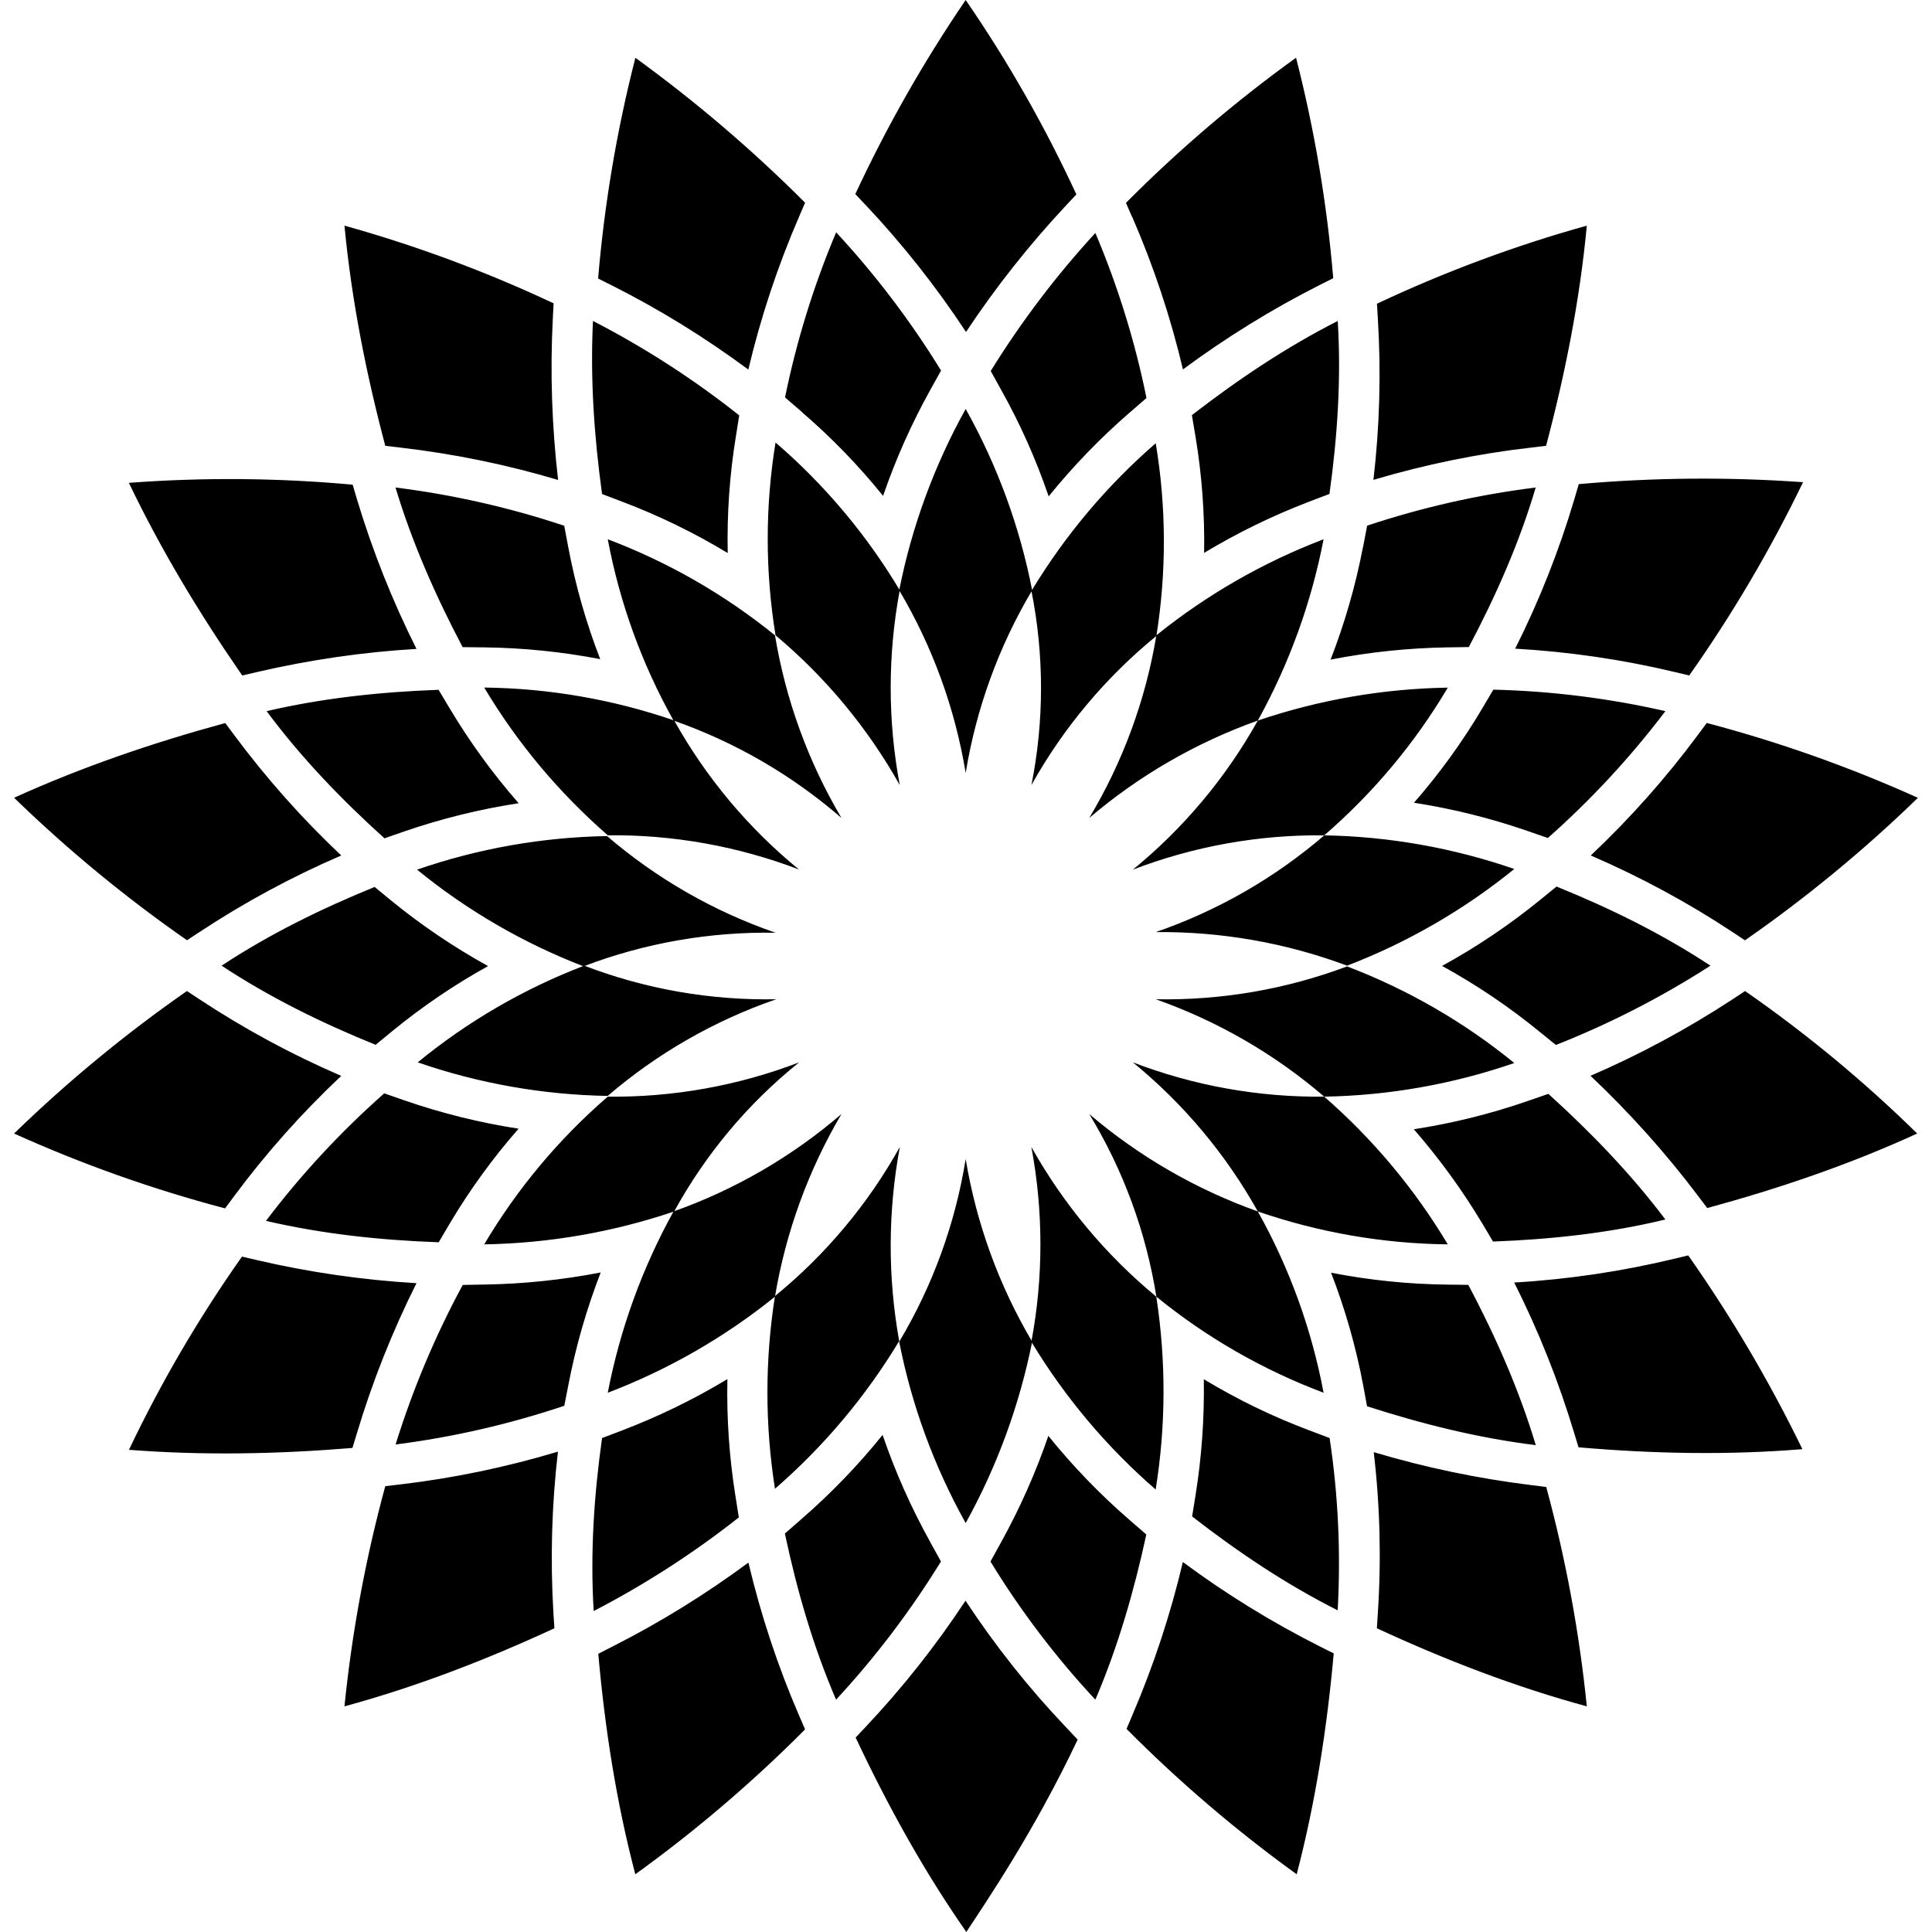
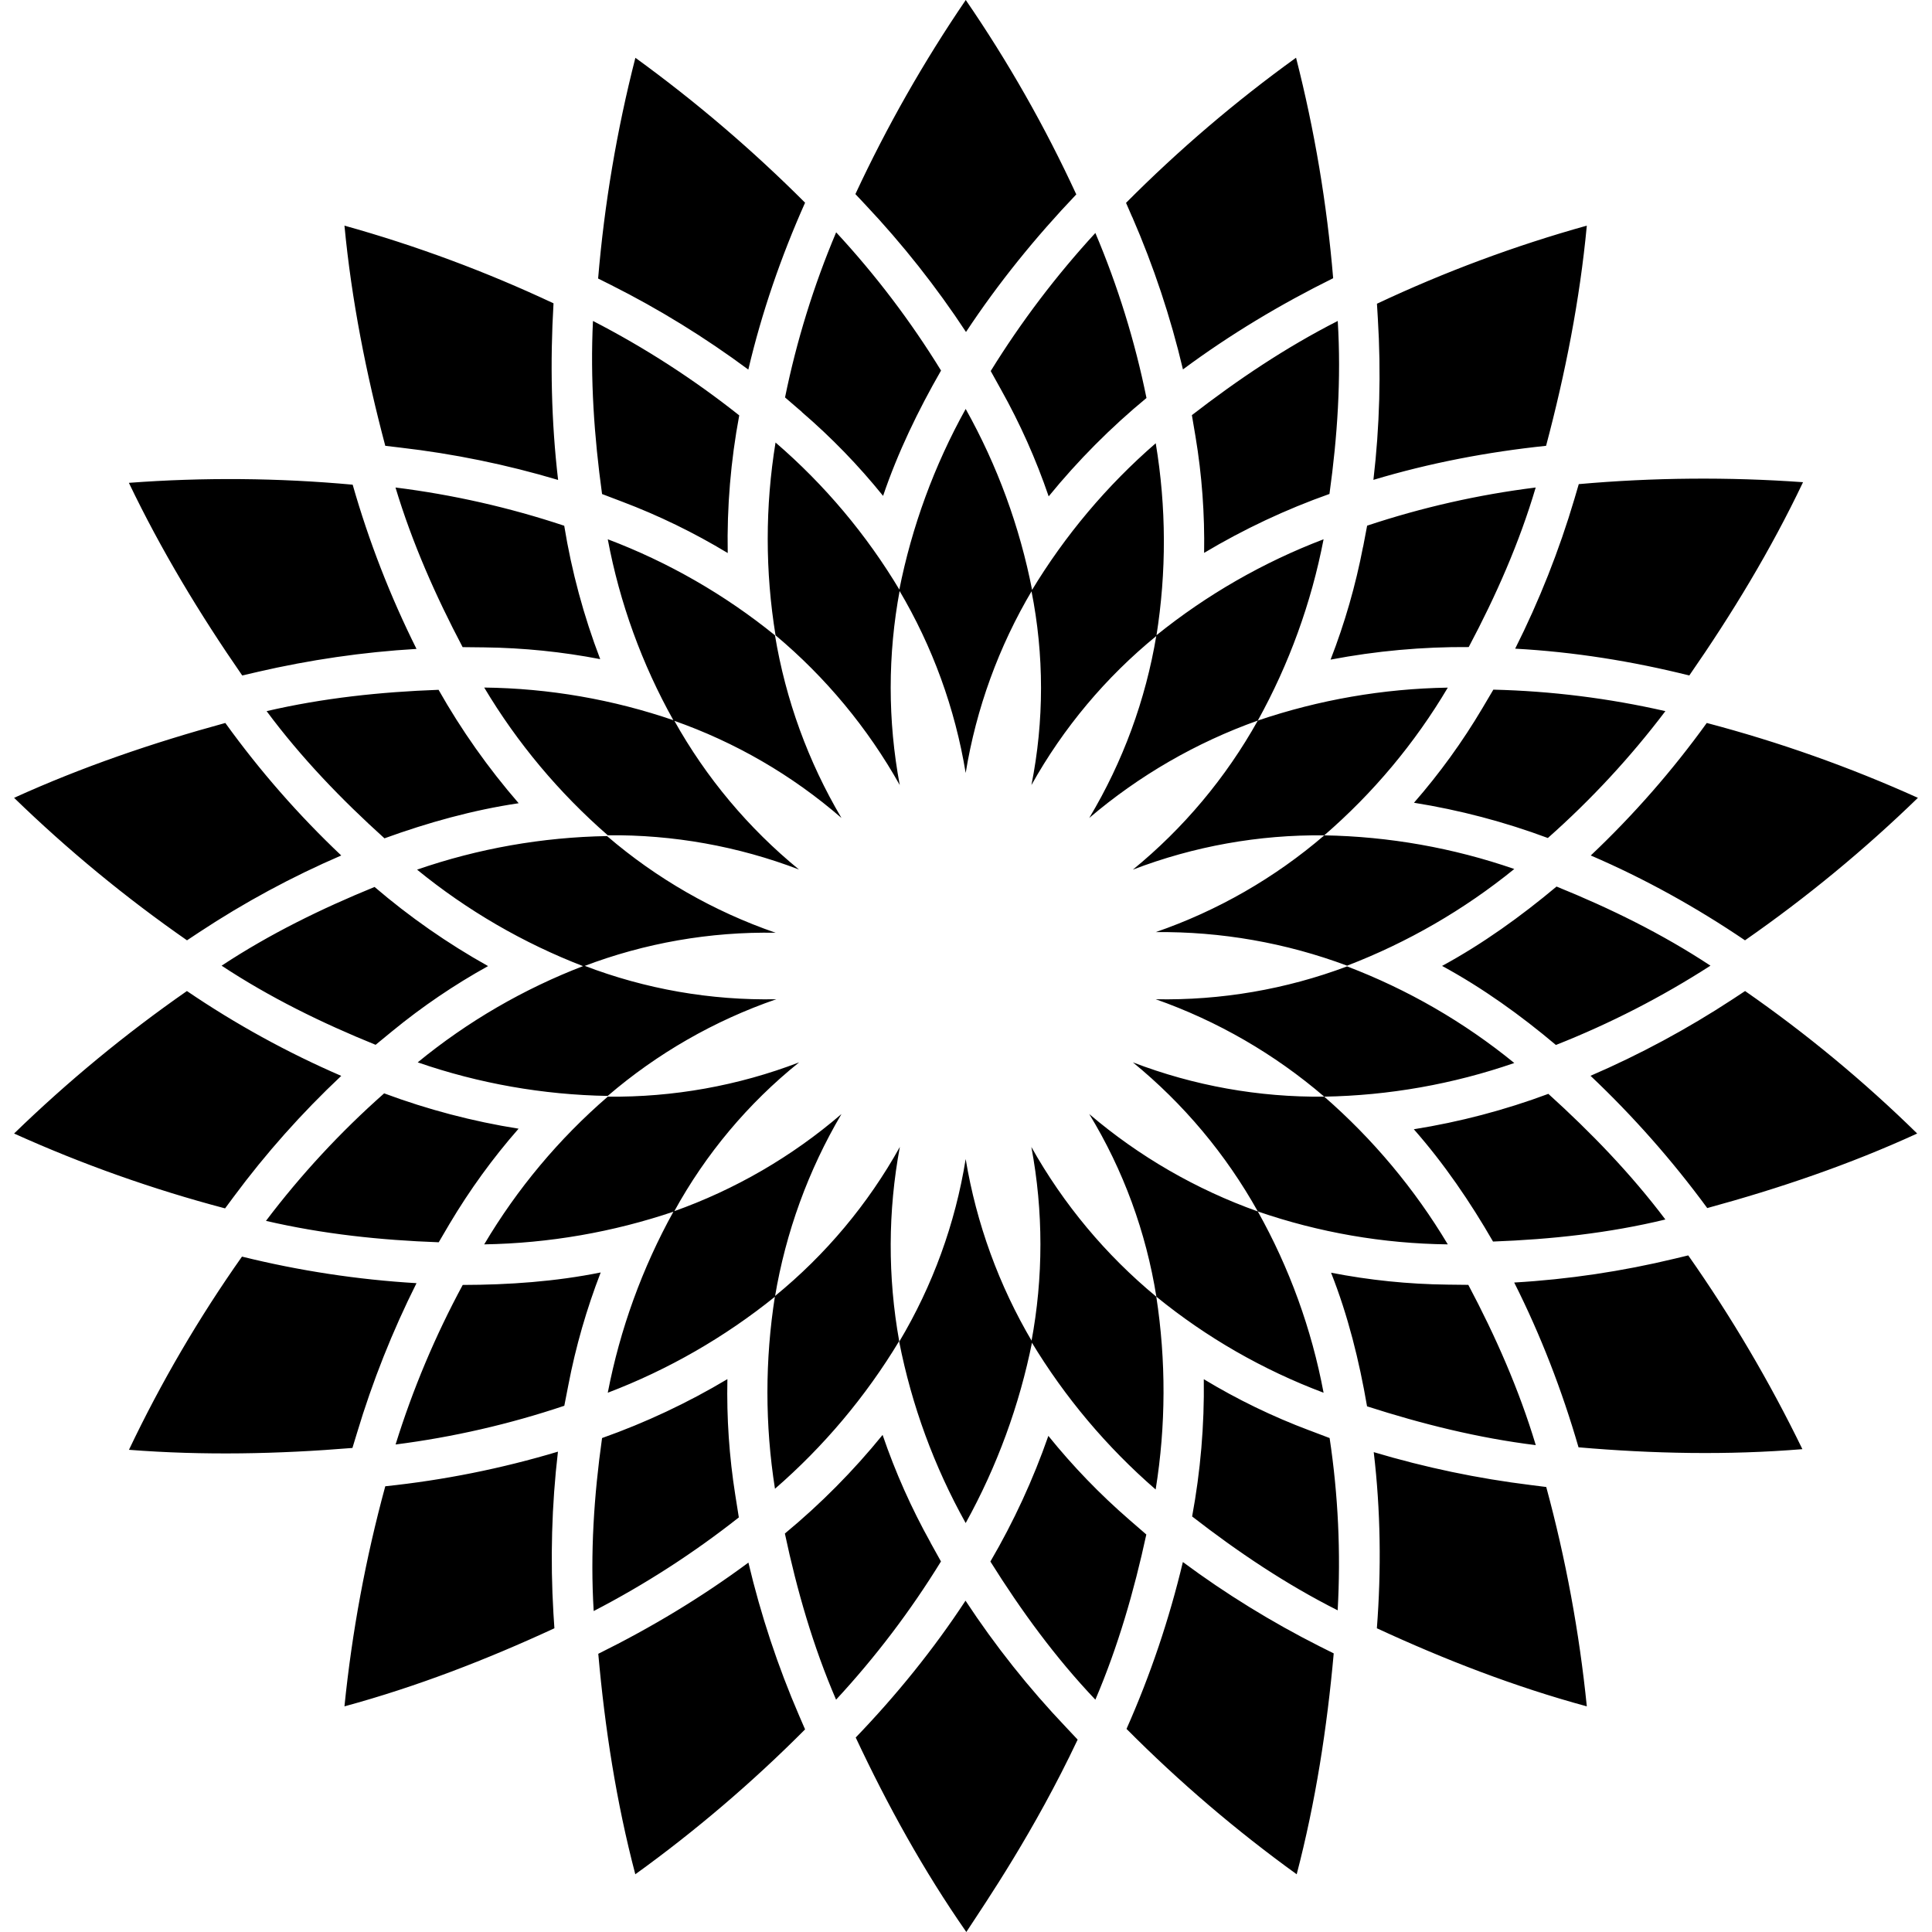
<svg xmlns="http://www.w3.org/2000/svg" role="img" viewBox="0 0 24 24">
-   <path d="M4.578 8.615h-.006.006zm16.624.366-.112.151a11.383 11.383 0 0 1-1.329 1.495c.614.265 1.204.583 1.762.952l.154.102a17.135 17.135 0 0 0 2.148-1.77 16.744 16.744 0 0 0-2.623-.93zM6.875 20.043c-.04-.67-.022-1.344.056-2.01-.64.192-1.295.329-1.959.407l-.186.022a16.89 16.89 0 0 0-.507 2.735c.897-.244 1.765-.58 2.608-.97l-.012-.184zm3.052 1.269a11.444 11.444 0 0 1-.63-1.901c-.535.396-1.103.747-1.697 1.047l-.168.086c.082.924.224 1.841.46 2.739a16.989 16.989 0 0 0 2.109-1.8l-.074-.171zM4.435 17.8a11.6 11.6 0 0 1 .739-1.86 11.762 11.762 0 0 1-1.984-.287l-.184-.043a16.36 16.36 0 0 0-1.404 2.4c.925.072 1.852.053 2.776-.023l.057-.187zm-1.958-6.221a11.373 11.373 0 0 1 1.762-.952c-.486-.458-.93-.958-1.329-1.495l-.112-.15c-.896.244-1.776.544-2.623.928a17.13 17.13 0 0 0 2.148 1.77l.154-.101zm.425 3.289c.4-.54.848-1.043 1.337-1.503a11.374 11.374 0 0 1-1.762-.952l-.155-.102a17.135 17.135 0 0 0-2.147 1.77 16.75 16.75 0 0 0 2.621.93l.106-.143zm18.62-2.454c-.56.367-1.15.685-1.764.95.483.457.929.953 1.33 1.484l.12.159c.891-.243 1.767-.54 2.608-.926a16.497 16.497 0 0 0-2.138-1.77l-.156.103zm-8.278 9.044a11.234 11.234 0 0 1-1.25-1.574 11.552 11.552 0 0 1-1.245 1.573l-.12.127c.395.84.844 1.654 1.375 2.416.249-.38.842-1.246 1.383-2.39l-.143-.152zm7.562-5.823c-.655.158-1.324.258-1.996.297.303.602.553 1.23.747 1.876l.052.171c.925.08 1.855.099 2.781.023a17.508 17.508 0 0 0-1.418-2.407l-.166.04zM3.198 8.347c.649-.15 1.31-.247 1.976-.286-.3-.597-.547-1.22-.74-1.86l-.053-.18a16.739 16.739 0 0 0-2.78-.023c.401.837.88 1.63 1.408 2.393l.19-.044zm15.82 10.101a11.88 11.88 0 0 1-1.953-.409c.078.663.095 1.332.051 1.998l-.012.19c.843.39 1.71.726 2.608.97a16.902 16.902 0 0 0-.504-2.725l-.19-.024zm-2.626 2.003c-.594-.3-1.163-.65-1.698-1.047-.154.652-.365 1.29-.629 1.906l-.071.167a17.063 17.063 0 0 0 2.114 1.806c.235-.9.377-1.818.46-2.744l-.176-.088zM4.971 5.56a11.44 11.44 0 0 1 1.962.402c-.077-.663-.1-1.332-.066-1.999l.01-.195a16.587 16.587 0 0 0-2.598-.965c.088.925.269 1.837.507 2.735l.185.022zm14.587.638a11.28 11.28 0 0 1-.736 1.86c.668.038 1.332.135 1.982.29l.18.043a16.965 16.965 0 0 0 1.414-2.401 17.445 17.445 0 0 0-2.786.024l-.054.184zm-2.442-2.241c.041.668.023 1.34-.055 2.004.64-.19 1.296-.325 1.96-.401l.185-.022c.238-.897.419-1.81.506-2.735a16.58 16.58 0 0 0-2.607.97l.011.184zM10.75 2.543c.462.49.881 1.02 1.25 1.581a12.06 12.06 0 0 1 1.242-1.571l.129-.138A16.405 16.405 0 0 0 11.996 0a17.071 17.071 0 0 0-1.371 2.411l.124.132zm-3.158.998c.597.3 1.167.652 1.704 1.05.154-.65.366-1.289.632-1.903l.073-.17a17.522 17.522 0 0 0-2.108-1.8A16.676 16.676 0 0 0 7.43 3.46l.16.08zm6.473-.846c.266.612.477 1.246.63 1.894a11.875 11.875 0 0 1 1.697-1.048l.17-.085A16.662 16.662 0 0 0 16.1.717a16.98 16.98 0 0 0-2.113 1.803l.076.175zm2.387 7.682zm-8.901 0c-.006-.004-.01-.01-.016-.015l.015.015zm11.785.636-.209.17a8.07 8.07 0 0 1-1.213.816 7.98 7.98 0 0 1 1.214.82l.2.162a11.032 11.032 0 0 0 1.92-.985c-.6-.396-1.246-.713-1.912-.983zm-2.6.983.006-.003c-.003 0-.005.002-.007.003zm-7.602 6.576a8.117 8.117 0 0 1-.098-1.44c-.415.25-.852.463-1.307.637l-.25.095c-.1.712-.148 1.43-.104 2.149a11.34 11.34 0 0 0 1.803-1.163l-.044-.278zm-3.549-3.37c.25-.42.536-.815.857-1.181a8.117 8.117 0 0 1-1.416-.351l-.253-.088a10.866 10.866 0 0 0-1.469 1.584c.705.164 1.424.24 2.146.266l.135-.23zm1.475 2.005c.092-.48.227-.947.402-1.4a8.258 8.258 0 0 1-1.438.15l-.276.005a11.122 11.122 0 0 0-.834 1.982 10.953 10.953 0 0 0 2.096-.481l.05-.256zM4.872 12.81a7.963 7.963 0 0 1 1.191-.809 8.086 8.086 0 0 1-1.199-.81l-.21-.173c-.662.27-1.304.584-1.901.978.6.396 1.247.713 1.913.983l.206-.169zm2.854-6.579c.458.173.897.387 1.314.639-.01-.486.023-.971.102-1.453l.041-.257a11.116 11.116 0 0 0-1.817-1.173c-.035.72.015 1.438.113 2.15l.247.094zm-2.95 4.183.241-.084c.465-.16.942-.278 1.426-.352a8.109 8.109 0 0 1-.858-1.18l-.137-.229c-.719.026-1.435.102-2.136.265.43.579.93 1.098 1.464 1.58zM6.02 8.042c.484.006.964.055 1.436.146a7.891 7.891 0 0 1-.398-1.397l-.049-.26a10.922 10.922 0 0 0-2.096-.475c.208.69.499 1.347.834 1.983l.273.003zm11.96 7.916a8.006 8.006 0 0 1-1.445-.148c.175.452.309.92.399 1.399l.048.26c.684.221 1.382.395 2.096.483-.208-.692-.5-1.353-.838-1.991l-.26-.003zm-6.42 3.205a8.162 8.162 0 0 1-.596-1.338 8.17 8.17 0 0 1-1.01 1.047l-.204.178c.15.706.35 1.4.636 2.064a11.04 11.04 0 0 0 1.303-1.717l-.13-.234zm7.675-5.575-.26.09a8.05 8.05 0 0 1-1.412.35c.317.364.602.756.852 1.173l.132.222c.72-.027 1.44-.104 2.141-.274-.43-.57-.925-1.082-1.453-1.56zm-2.969 4.181a7.91 7.91 0 0 1-1.312-.636c.008.484-.026.969-.104 1.45l-.041.255c.568.441 1.165.842 1.808 1.166a10.458 10.458 0 0 0-.1-2.14l-.25-.095zM14.03 18.88a8.166 8.166 0 0 1-1.007-1.043 8.32 8.32 0 0 1-.589 1.325l-.13.236a10.7 10.7 0 0 0 1.303 1.716c.282-.66.481-1.35.633-2.052l-.21-.182zm-4.402-2.772-.002.002m.002 2.384.007-.007M7.87 16.144c-.01.027-.014.056-.023.084.01-.028.013-.057.023-.084zm1.703.002c.017-.013.036-.023.053-.036-.017.013-.036.023-.053.036zm2.86-11.31c.239.426.437.871.594 1.33a8.17 8.17 0 0 1 1.003-1.038l.212-.184a10.733 10.733 0 0 0-.635-2.05 11.36 11.36 0 0 0-1.3 1.715l.126.227zm2.418.587c.08.48.115.963.107 1.445.415-.25.852-.463 1.307-.637l.25-.095c.099-.712.147-1.43.103-2.149-.643.327-1.242.729-1.812 1.17l.045.266zM9.96 5.118a7.98 7.98 0 0 1 1.01 1.042c.157-.457.354-.899.59-1.323l.13-.234a11.022 11.022 0 0 0-1.303-1.717 10.85 10.85 0 0 0-.635 2.051l.21.181zm6.972 1.675a8.05 8.05 0 0 1-.403 1.401c.476-.093.96-.144 1.447-.152l.27-.004c.336-.635.627-1.292.831-1.982a10.89 10.89 0 0 0-2.094.474l-.05.263zm1.483 2.004a7.92 7.92 0 0 1-.85 1.175c.478.074.949.191 1.409.35l.254.088a10.866 10.866 0 0 0 1.46-1.576 10.77 10.77 0 0 0-2.137-.267l-.136.23zm-7.238.955c-.15-.8-.15-1.62 0-2.42a7.489 7.489 0 0 0-1.543-1.835 7.436 7.436 0 0 0 0 2.395 6.708 6.708 0 0 1 1.543 1.86zm1.635 4.496c.15.8.15 1.62 0 2.42a7.675 7.675 0 0 0 1.544 1.835c.128-.793.13-1.601.008-2.395a6.59 6.59 0 0 1-1.552-1.86zM9.627 7.892A7.533 7.533 0 0 0 7.55 6.699c.148.79.424 1.55.817 2.252a6.412 6.412 0 0 1 2.086 1.21 6.561 6.561 0 0 1-.826-2.27zm4.738 8.216c.623.508 1.325.91 2.077 1.193a7.404 7.404 0 0 0-.817-2.252 6.692 6.692 0 0 1-2.094-1.21c.423.695.706 1.466.834 2.27zm-4.438-5.305A6.45 6.45 0 0 1 8.375 8.95a7.514 7.514 0 0 0-2.36-.409c.411.689.93 1.308 1.535 1.835a6.463 6.463 0 0 1 2.377.426zm4.146 2.394a6.45 6.45 0 0 1 1.552 1.852 7.5 7.5 0 0 0 2.36.409 7.618 7.618 0 0 0-1.535-1.835 6.433 6.433 0 0 1-2.377-.426zm-4.438-1.61a6.433 6.433 0 0 1-2.094-1.201c-.804.014-1.6.154-2.36.417.621.507 1.32.913 2.068 1.201a6.38 6.38 0 0 1 2.386-.417zm4.722.826c.766.27 1.476.68 2.093 1.21a7.626 7.626 0 0 0 2.361-.418 7.52 7.52 0 0 0-2.077-1.2 6.412 6.412 0 0 1-2.377.408zm-7.1-.417a7.472 7.472 0 0 0-2.068 1.201c.76.263 1.557.403 2.36.417a6.433 6.433 0 0 1 2.094-1.201 6.32 6.32 0 0 1-2.385-.417zm9.477 0a7.642 7.642 0 0 0 2.077-1.201 7.626 7.626 0 0 0-2.36-.418 6.433 6.433 0 0 1-2.094 1.202 6.59 6.59 0 0 1 2.377.417zm-6.807 1.201a6.433 6.433 0 0 1-2.377.426 7.431 7.431 0 0 0-1.535 1.835 7.758 7.758 0 0 0 2.36-.409 6.192 6.192 0 0 1 1.552-1.852zm4.146-2.394a6.433 6.433 0 0 1 2.377-.426 7.431 7.431 0 0 0 1.535-1.835c-.803.013-1.6.151-2.36.409a6.45 6.45 0 0 1-1.552 1.852zm-2.903 5.864c.155.79.434 1.55.826 2.253a7.82 7.82 0 0 0 .826-2.253 6.574 6.574 0 0 1-.826-2.269 6.41 6.41 0 0 1-.826 2.27zm.008-2.419A6.417 6.417 0 0 1 9.627 16.1a7.68 7.68 0 0 0 0 2.394 7.675 7.675 0 0 0 1.543-1.835 6.692 6.692 0 0 1 .008-2.41zm-2.811.801a7.631 7.631 0 0 0-.817 2.252 7.655 7.655 0 0 0 2.077-1.193c.134-.8.414-1.57.826-2.269a6.565 6.565 0 0 1-2.086 1.21zm4.455-7.716a7.583 7.583 0 0 0-.826-2.253 7.731 7.731 0 0 0-.826 2.253c.414.698.694 1.467.826 2.269a6.495 6.495 0 0 1 .826-2.27zm-.009 2.419A6.437 6.437 0 0 1 14.365 7.9a7.432 7.432 0 0 0-.008-2.394 7.675 7.675 0 0 0-1.544 1.835 6.164 6.164 0 0 1 0 2.41zm2.812-.801a7.635 7.635 0 0 0 .817-2.252 7.655 7.655 0 0 0-2.077 1.193 6.475 6.475 0 0 1-.834 2.269 6.692 6.692 0 0 1 2.094-1.21z" />
+   <path d="M4.578 8.615h-.006.006zm16.624.366a11.62 11.62 0 0 1-1.441 1.646c.67.288 1.312.645 1.916 1.054a17.135 17.135 0 0 0 2.148-1.77 16.744 16.744 0 0 0-2.623-.93zM6.875 20.043c-.04-.67-.022-1.344.056-2.01a11.71 11.71 0 0 1-2.145.43 16.89 16.89 0 0 0-.507 2.734c.897-.244 1.765-.58 2.608-.97l-.012-.184zm3.052 1.269a11.444 11.444 0 0 1-.63-1.901c-.585.434-1.212.81-1.865 1.133.082.924.224 1.841.46 2.739a16.989 16.989 0 0 0 2.109-1.8l-.074-.171zM4.435 17.8a11.6 11.6 0 0 1 .739-1.86 11.996 11.996 0 0 1-2.168-.33 16.36 16.36 0 0 0-1.404 2.4c.925.072 1.852.053 2.776-.023l.057-.187zm-1.958-6.221a11.373 11.373 0 0 1 1.762-.952 11.62 11.62 0 0 1-1.44-1.646c-.897.245-1.777.545-2.624.93a17.13 17.13 0 0 0 2.148 1.77l.154-.102zm.425 3.289c.4-.54.848-1.043 1.337-1.503a11.602 11.602 0 0 1-1.917-1.054 17.135 17.135 0 0 0-2.147 1.77 16.75 16.75 0 0 0 2.621.93l.106-.143zm18.62-2.454c-.56.367-1.15.685-1.764.95a12.21 12.21 0 0 1 1.45 1.643c.891-.243 1.767-.54 2.608-.926a16.497 16.497 0 0 0-2.138-1.77l-.156.103zm-8.278 9.044a11.234 11.234 0 0 1-1.25-1.574c-.399.608-.86 1.176-1.364 1.7.394.84.843 1.654 1.374 2.416.249-.38.842-1.246 1.383-2.39l-.143-.152zm7.562-5.823c-.655.158-1.324.258-1.996.297.33.655.595 1.343.799 2.047.925.08 1.855.099 2.781.023a17.508 17.508 0 0 0-1.418-2.407l-.166.04zM3.198 8.347c.649-.15 1.31-.247 1.976-.286a11.879 11.879 0 0 1-.793-2.04 16.739 16.739 0 0 0-2.78-.023c.401.837.88 1.63 1.408 2.393l.19-.044zm15.82 10.101a11.88 11.88 0 0 1-1.953-.409c.086.725.095 1.46.039 2.188.843.39 1.71.726 2.608.97a16.902 16.902 0 0 0-.504-2.725l-.19-.024zm-2.626 2.003c-.594-.3-1.163-.65-1.698-1.047a11.927 11.927 0 0 1-.7 2.073 17.063 17.063 0 0 0 2.114 1.806c.235-.9.377-1.818.46-2.744l-.176-.088zM4.971 5.56a11.44 11.44 0 0 1 1.962.402c-.085-.727-.1-1.463-.057-2.194a16.587 16.587 0 0 0-2.597-.965c.088.925.269 1.837.507 2.735l.185.022zm14.587.638a11.28 11.28 0 0 1-.736 1.86c.73.04 1.454.156 2.163.333.53-.764 1.013-1.56 1.413-2.401a17.445 17.445 0 0 0-2.786.024l-.054.184zm-2.442-2.241c.041.668.023 1.34-.055 2.004.699-.21 1.419-.347 2.145-.423.238-.897.419-1.81.506-2.735a16.58 16.58 0 0 0-2.607.97l.011.184zM10.75 2.543c.462.49.881 1.02 1.25 1.581.403-.61.866-1.18 1.37-1.709A16.405 16.405 0 0 0 11.997 0a17.071 17.071 0 0 0-1.371 2.411l.124.132zm-3.158.998c.597.3 1.167.652 1.704 1.05.167-.71.407-1.405.705-2.073a17.522 17.522 0 0 0-2.108-1.8A16.676 16.676 0 0 0 7.43 3.46l.16.08zm6.473-.846c.266.612.477 1.246.63 1.894.585-.434 1.213-.81 1.866-1.133A16.662 16.662 0 0 0 16.1.717a16.98 16.98 0 0 0-2.112 1.803l.076.175zm2.387 7.682zm-8.901 0c-.006-.004-.01-.01-.016-.015l.015.015zm11.785.636c-.442.37-.917.712-1.422.986.503.273.975.612 1.414.982a11.032 11.032 0 0 0 1.92-.985c-.6-.396-1.246-.713-1.912-.983zm-2.6.983.006-.003c-.003 0-.005.002-.007.003zm-7.602 6.576a8.117 8.117 0 0 1-.098-1.44 8.716 8.716 0 0 1-1.557.732c-.1.712-.148 1.43-.104 2.149a11.34 11.34 0 0 0 1.803-1.163l-.044-.278zm-3.549-3.37c.25-.42.536-.815.857-1.181a8.682 8.682 0 0 1-1.67-.439 10.866 10.866 0 0 0-1.468 1.584c.705.164 1.424.24 2.146.266l.135-.23zm1.475 2.005c.092-.48.227-.947.402-1.4-.56.113-1.14.154-1.714.155a11.122 11.122 0 0 0-.834 1.982 10.953 10.953 0 0 0 2.096-.481l.05-.256zM4.872 12.81a7.963 7.963 0 0 1 1.191-.809 8.667 8.667 0 0 1-1.41-.983c-.661.27-1.303.584-1.9.978.6.396 1.247.713 1.913.983l.206-.169zm2.854-6.579c.458.173.897.387 1.314.639a8.45 8.45 0 0 1 .143-1.71 11.116 11.116 0 0 0-1.817-1.173c-.035.72.015 1.438.113 2.15l.247.094zm-2.95 4.183c.54-.196 1.1-.352 1.667-.436a8.67 8.67 0 0 1-.995-1.409c-.719.026-1.435.102-2.136.265.43.579.93 1.098 1.464 1.58zM6.02 8.042c.484.006.964.055 1.436.146a8.427 8.427 0 0 1-.447-1.657 10.922 10.922 0 0 0-2.096-.475c.208.69.499 1.347.834 1.983l.273.003zm11.96 7.916a8.006 8.006 0 0 1-1.445-.148c.21.531.35 1.094.447 1.66.684.22 1.382.394 2.096.482-.208-.692-.5-1.353-.838-1.991l-.26-.003zm-6.42 3.205a8.162 8.162 0 0 1-.596-1.338A8.746 8.746 0 0 1 9.75 19.05c.15.706.35 1.4.636 2.064a11.04 11.04 0 0 0 1.303-1.717l-.13-.234zm7.675-5.575a8.706 8.706 0 0 1-1.672.44c.375.426.7.902.984 1.395.72-.027 1.44-.104 2.141-.274-.43-.57-.925-1.082-1.453-1.56zm-2.969 4.181a7.91 7.91 0 0 1-1.312-.636 8.704 8.704 0 0 1-.145 1.705c.568.441 1.165.842 1.808 1.166a10.458 10.458 0 0 0-.1-2.14l-.25-.095zM14.03 18.88a8.166 8.166 0 0 1-1.007-1.043 8.904 8.904 0 0 1-.72 1.561c.382.61.807 1.193 1.304 1.716.282-.66.481-1.35.633-2.052l-.21-.182zm-4.402-2.772-.002.002m.002 2.384.007-.007M7.87 16.144c-.01.027-.014.056-.023.084.01-.028.013-.057.023-.084zm1.703.002c.017-.013.036-.023.053-.036-.017.013-.036.023-.053.036zm2.86-11.31c.239.426.437.871.594 1.33a8.789 8.789 0 0 1 1.215-1.222 10.733 10.733 0 0 0-.635-2.05 11.36 11.36 0 0 0-1.3 1.715l.126.227zm2.418.587c.08.48.115.963.107 1.445a8.707 8.707 0 0 1 1.557-.732c.099-.712.147-1.43.103-2.149-.643.327-1.242.729-1.812 1.17l.045.266zM9.96 5.118a7.98 7.98 0 0 1 1.01 1.042c.183-.54.435-1.061.72-1.557a11.022 11.022 0 0 0-1.303-1.717 10.85 10.85 0 0 0-.635 2.051l.21.181zm6.972 1.675a8.05 8.05 0 0 1-.403 1.401 8.828 8.828 0 0 1 1.716-.156c.337-.635.628-1.292.832-1.982a10.89 10.89 0 0 0-2.094.474l-.05.263zm1.483 2.004a7.92 7.92 0 0 1-.85 1.175 8.69 8.69 0 0 1 1.663.438 10.866 10.866 0 0 0 1.46-1.576 10.77 10.77 0 0 0-2.137-.267l-.136.23zm-7.238.955c-.15-.8-.15-1.62 0-2.42a7.489 7.489 0 0 0-1.543-1.835 7.436 7.436 0 0 0 0 2.395 6.708 6.708 0 0 1 1.543 1.86zm1.635 4.496c.15.8.15 1.62 0 2.42a7.675 7.675 0 0 0 1.544 1.835c.128-.793.13-1.601.008-2.395a6.59 6.59 0 0 1-1.552-1.86zM9.627 7.892A7.533 7.533 0 0 0 7.55 6.699c.148.79.424 1.55.817 2.252a6.412 6.412 0 0 1 2.086 1.21 6.561 6.561 0 0 1-.826-2.27zm4.738 8.216c.623.508 1.325.91 2.077 1.193a7.404 7.404 0 0 0-.817-2.252 6.692 6.692 0 0 1-2.094-1.21c.423.695.706 1.466.834 2.27zm-4.438-5.305A6.45 6.45 0 0 1 8.375 8.95a7.514 7.514 0 0 0-2.36-.409c.411.689.93 1.308 1.535 1.835a6.463 6.463 0 0 1 2.377.426zm4.146 2.394a6.45 6.45 0 0 1 1.552 1.852 7.5 7.5 0 0 0 2.36.409 7.618 7.618 0 0 0-1.535-1.835 6.433 6.433 0 0 1-2.377-.426zm-4.438-1.61a6.433 6.433 0 0 1-2.094-1.201c-.804.014-1.6.154-2.36.417.621.507 1.32.913 2.068 1.201a6.38 6.38 0 0 1 2.386-.417zm4.722.826c.766.27 1.476.68 2.093 1.21a7.626 7.626 0 0 0 2.361-.418 7.52 7.52 0 0 0-2.077-1.2 6.412 6.412 0 0 1-2.377.408zm-7.1-.417a7.472 7.472 0 0 0-2.068 1.201c.76.263 1.557.403 2.36.417a6.433 6.433 0 0 1 2.094-1.201 6.32 6.32 0 0 1-2.385-.417zm9.477 0a7.642 7.642 0 0 0 2.077-1.201 7.626 7.626 0 0 0-2.36-.418 6.433 6.433 0 0 1-2.094 1.202 6.59 6.59 0 0 1 2.377.417zm-6.807 1.201a6.433 6.433 0 0 1-2.377.426 7.431 7.431 0 0 0-1.535 1.835 7.758 7.758 0 0 0 2.36-.409 6.192 6.192 0 0 1 1.552-1.852zm4.146-2.394a6.433 6.433 0 0 1 2.377-.426 7.431 7.431 0 0 0 1.535-1.835c-.803.013-1.6.151-2.36.409a6.45 6.45 0 0 1-1.552 1.852zm-2.903 5.864c.155.79.434 1.55.826 2.253a7.82 7.82 0 0 0 .826-2.253 6.574 6.574 0 0 1-.826-2.269 6.41 6.41 0 0 1-.826 2.27zm.008-2.419A6.417 6.417 0 0 1 9.627 16.1a7.68 7.68 0 0 0 0 2.394 7.675 7.675 0 0 0 1.543-1.835 6.692 6.692 0 0 1 .008-2.41zm-2.811.801a7.631 7.631 0 0 0-.817 2.252 7.655 7.655 0 0 0 2.077-1.193c.134-.8.414-1.57.826-2.269a6.565 6.565 0 0 1-2.086 1.21zm4.455-7.716a7.583 7.583 0 0 0-.826-2.253 7.731 7.731 0 0 0-.826 2.253c.414.698.694 1.467.826 2.269a6.495 6.495 0 0 1 .826-2.27zm-.009 2.419A6.437 6.437 0 0 1 14.365 7.9a7.432 7.432 0 0 0-.008-2.394 7.675 7.675 0 0 0-1.544 1.835 6.164 6.164 0 0 1 0 2.41zm2.812-.801a7.635 7.635 0 0 0 .817-2.252 7.655 7.655 0 0 0-2.077 1.193 6.475 6.475 0 0 1-.834 2.269 6.692 6.692 0 0 1 2.094-1.21z" />
</svg>
